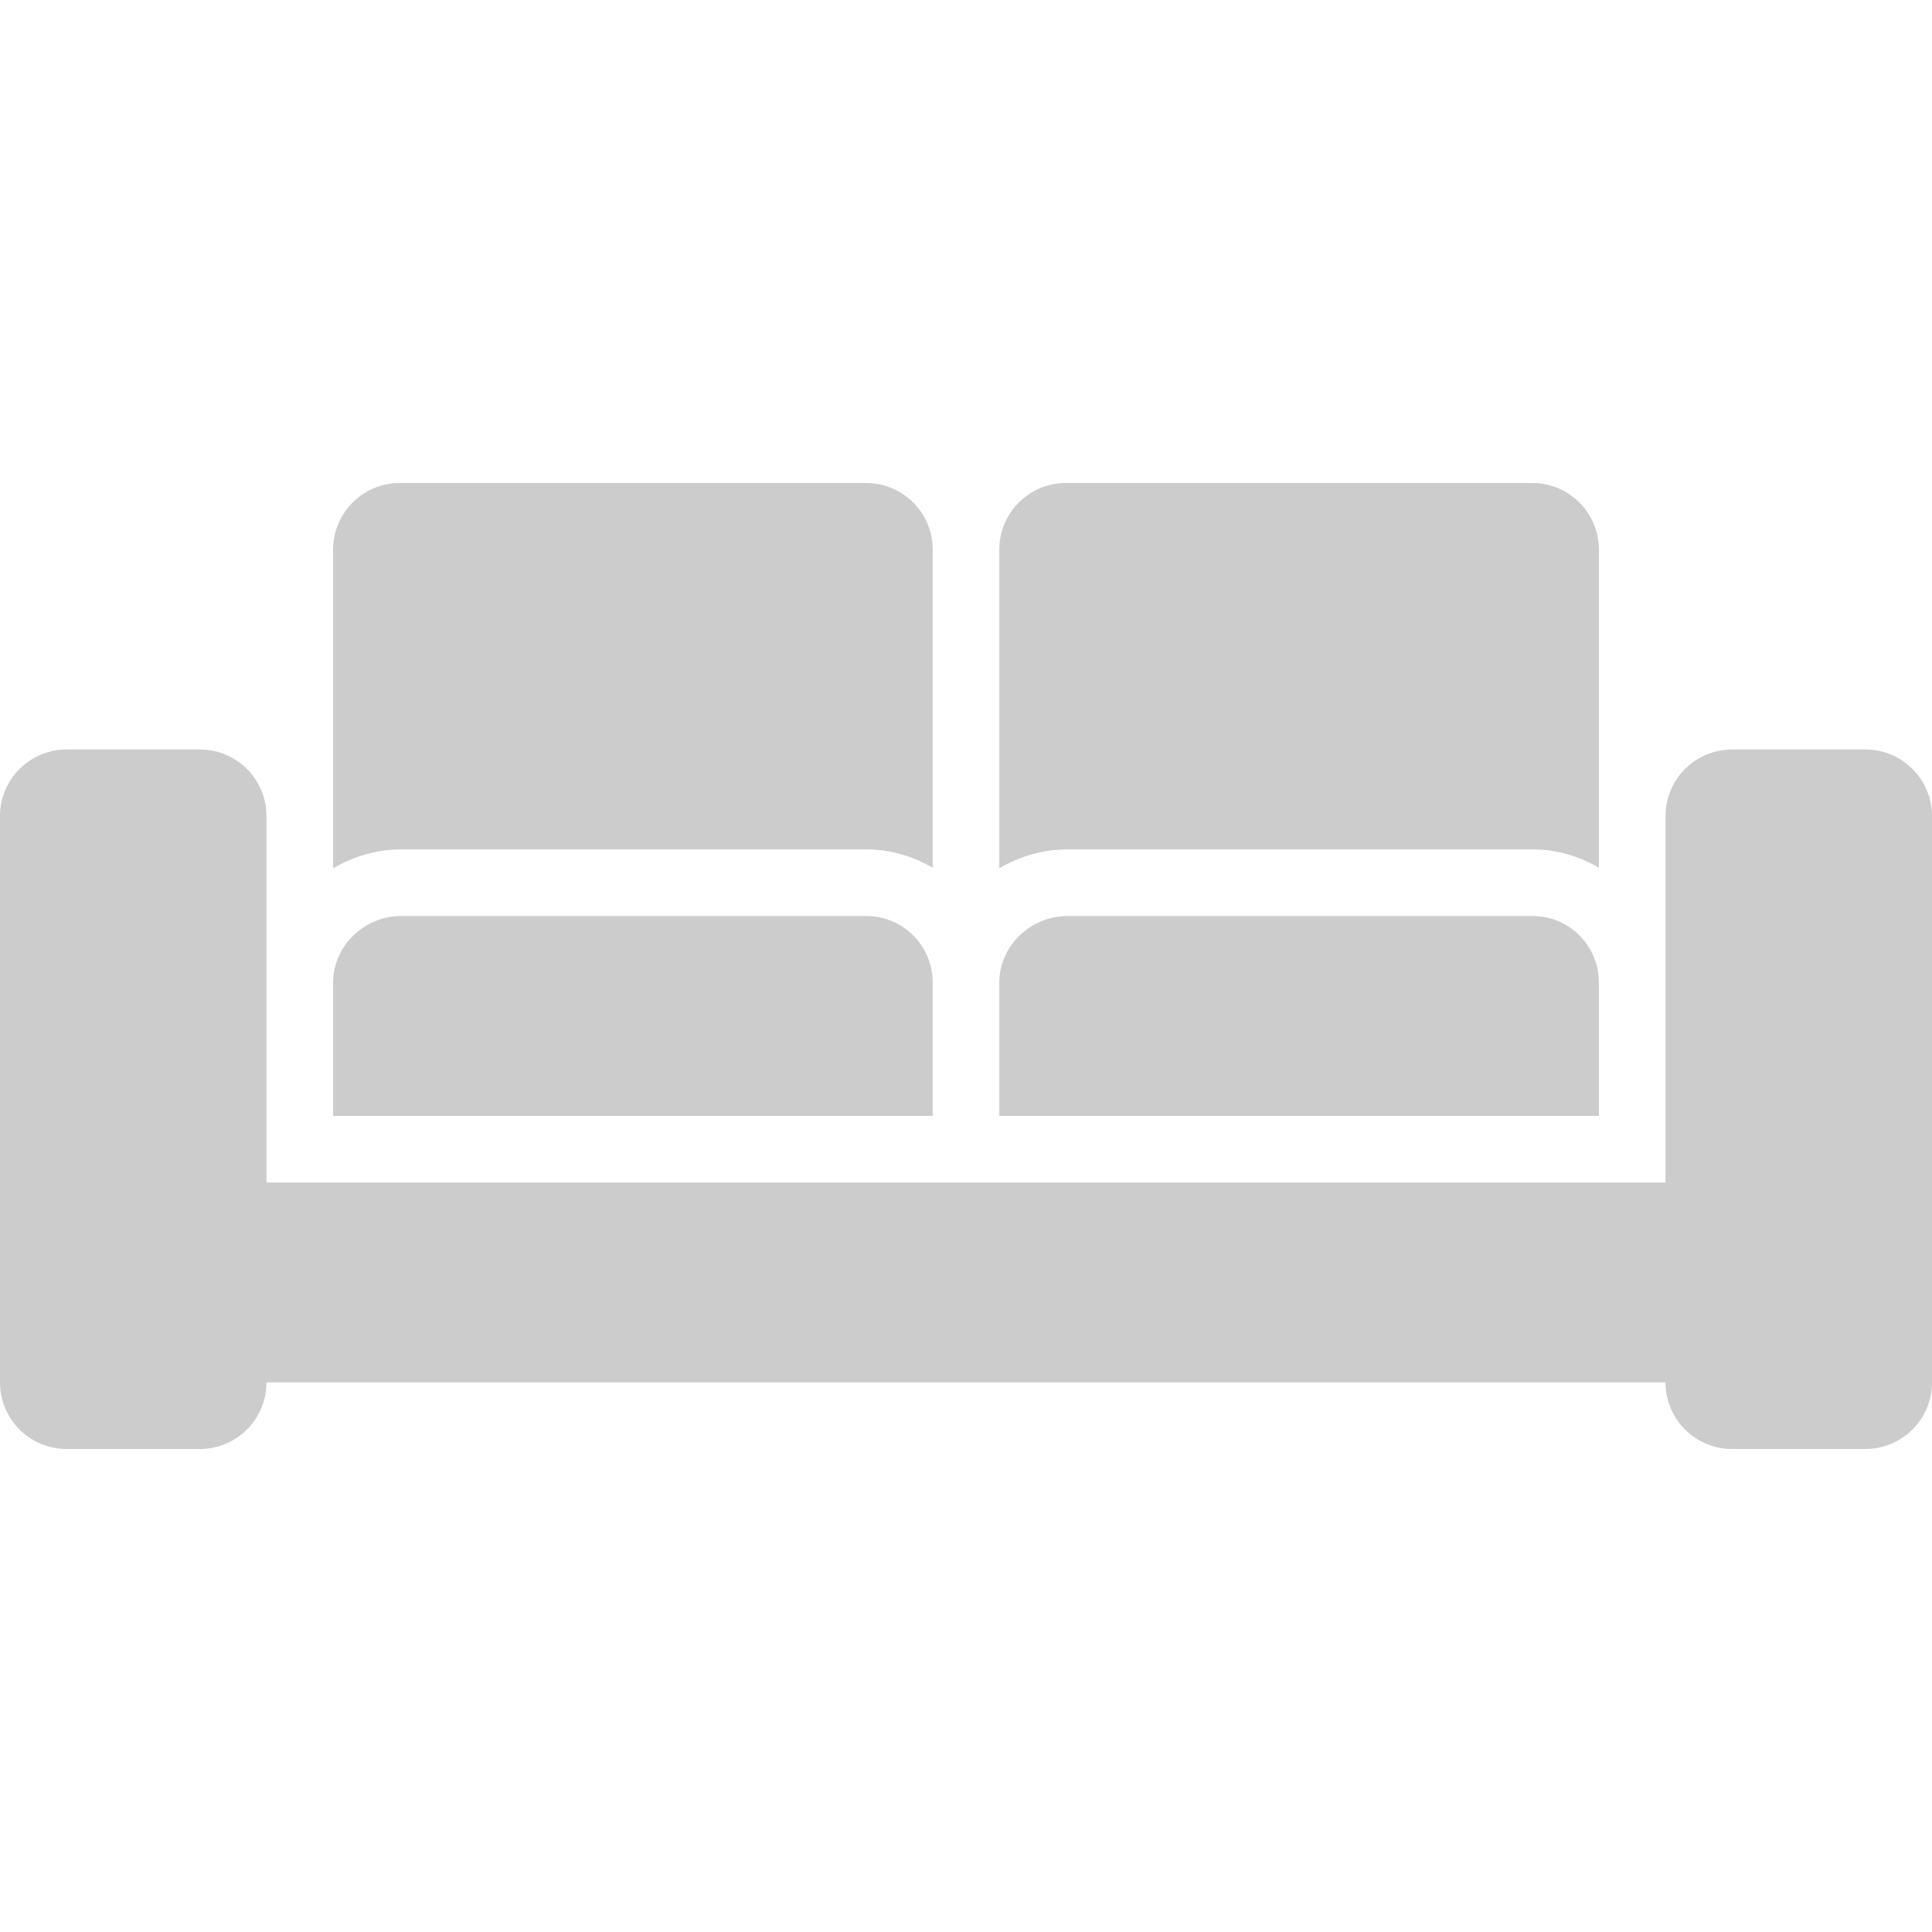
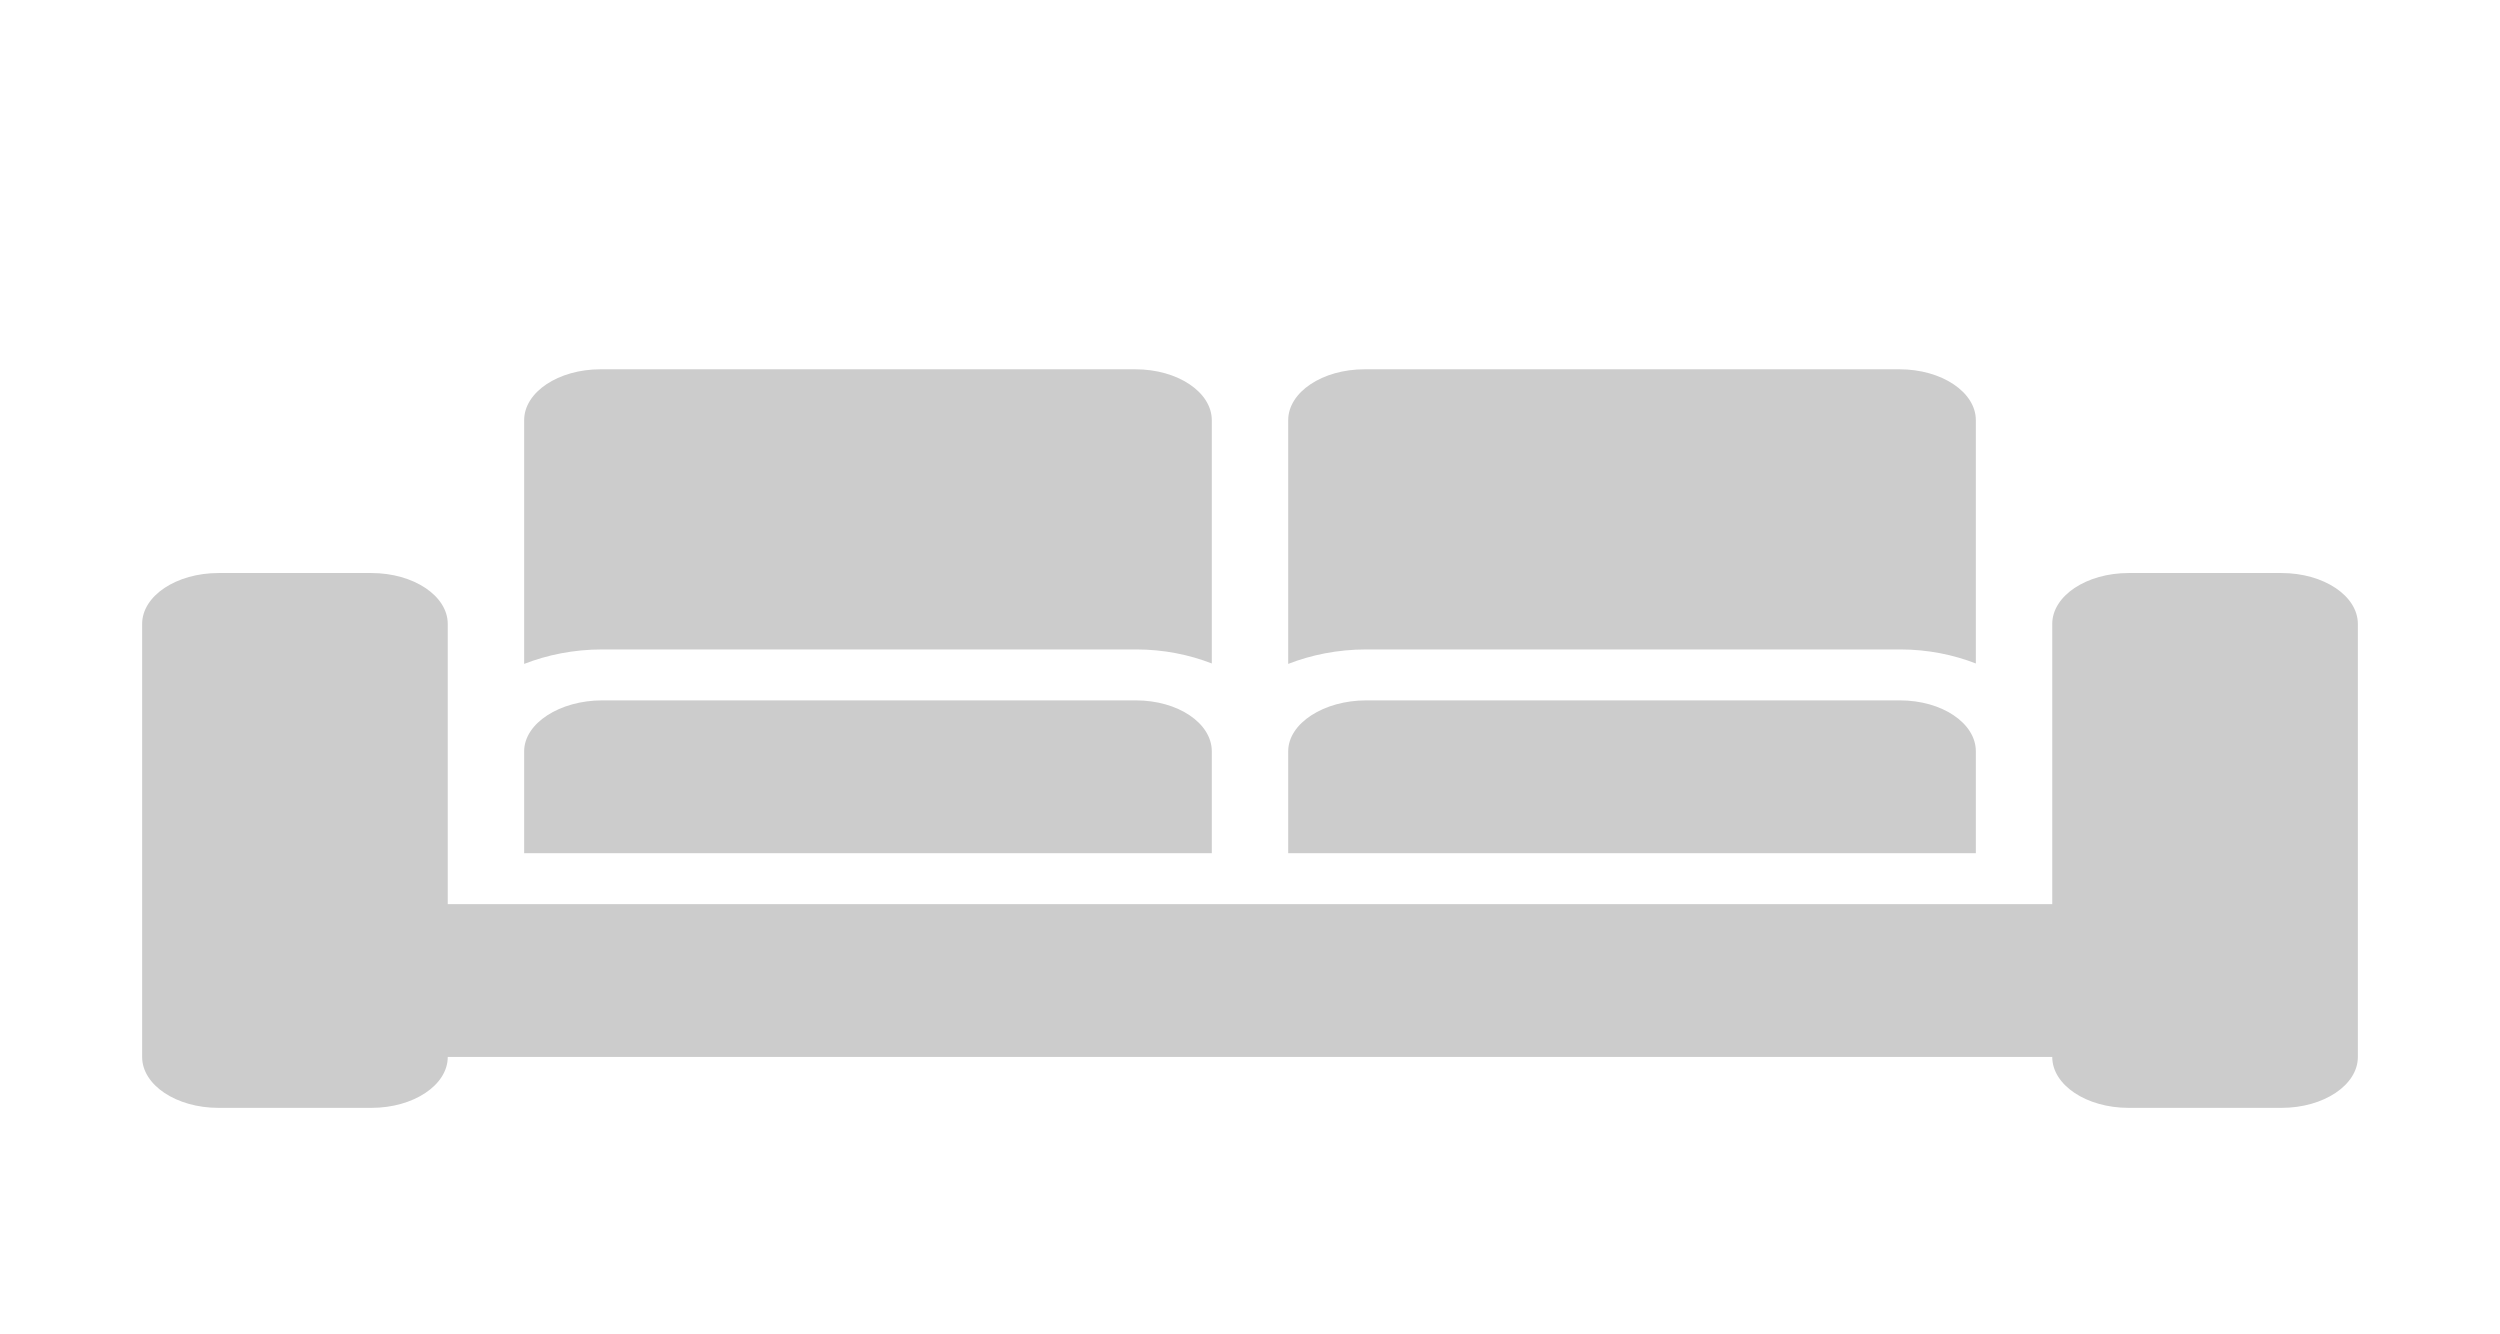
- <svg xmlns="http://www.w3.org/2000/svg" fill="#cccccc" version="1.1" id="Capa_1" width="1em" height="1em" viewBox="0 0 554.625 554.625" xml:space="preserve">
-   <g>
-     <g>
-       <path d="M19.125,415.969h38.25c10.566,0,19.125-8.559,19.125-19.125h401.625c0,10.566,8.559,19.125,19.125,19.125h38.25    c10.566,0,19.125-8.559,19.125-19.125V234.281c0-10.566-8.559-19.125-19.125-19.125h-38.25c-10.566,0-19.125,8.559-19.125,19.125    v47.812v38.25v19.125H459H286.875H267.75H95.625H76.5v-19.125v-38.25v-47.812c0-10.566-8.559-19.125-19.125-19.125h-38.25    C8.559,215.156,0,223.715,0,234.281v162.562C0,407.41,8.559,415.969,19.125,415.969z" />
-       <path d="M248.826,243.844c6.923,0,13.33,2.008,18.924,5.269v-91.331c0-10.566-8.559-19.125-19.125-19.125H114.75    c-10.566,0-19.125,8.559-19.125,19.125v91.494c5.747-3.366,12.374-5.432,19.527-5.432H248.826z" />
-       <path d="M267.75,282.094c0-10.566-8.463-19.125-19.029-19.125h-0.096H115.152c-10.567,0-19.527,8.559-19.527,19.125v38.25H267.75    V282.094z" />
-       <path d="M440.076,243.844c6.923,0,13.33,2.008,18.924,5.269v-91.331c0-10.566-8.559-19.125-19.125-19.125H306    c-10.566,0-19.125,8.559-19.125,19.125v91.494c5.747-3.366,12.374-5.432,19.526-5.432H440.076z" />
-       <path d="M459,282.094c0-10.566-8.463-19.125-19.029-19.125h-0.096H306.401c-10.566,0-19.526,8.559-19.526,19.125v38.25H459    V282.094z" />
-     </g>
+ <svg xmlns="http://www.w3.org/2000/svg" fill="#cccccc" width="1.5em" height="0.8em" viewBox="0 0 831.938 500.625">
+   <g transform="scale(1.5, 1)">
+     <path d="M19.125,415.969h38.25c10.566,0,19.125-8.559,19.125-19.125h401.625c0,10.566,8.559,19.125,19.125,19.125h38.25       c10.566,0,19.125-8.559,19.125-19.125V234.281c0-10.566-8.559-19.125-19.125-19.125h-38.25c-10.566,0-19.125,8.559-19.125,19.125       v47.812v38.25v19.125H459H286.875H267.75H95.625H76.5v-19.125v-38.25v-47.812c0-10.566-8.559-19.125-19.125-19.125h-38.25       C8.559,215.156,0,223.715,0,234.281v162.562C0,407.41,8.559,415.969,19.125,415.969z" />
+     <path d="M248.826,243.844c6.923,0,13.33,2.008,18.924,5.269v-91.331c0-10.566-8.559-19.125-19.125-19.125H114.75       c-10.566,0-19.125,8.559-19.125,19.125v91.494c5.747-3.366,12.374-5.432,19.527-5.432H248.826z" />
+     <path d="M267.75,282.094c0-10.566-8.463-19.125-19.029-19.125h-0.096H115.152c-10.567,0-19.527,8.559-19.527,19.125v38.25H267.75       V282.094z" />
+     <path d="M440.076,243.844c6.923,0,13.33,2.008,18.924,5.269v-91.331c0-10.566-8.559-19.125-19.125-19.125H306       c-10.566,0-19.125,8.559-19.125,19.125v91.494c5.747-3.366,12.374-5.432,19.526-5.432H440.076z" />
+     <path d="M459,282.094c0-10.566-8.463-19.125-19.029-19.125h-0.096H306.401c-10.566,0-19.526,8.559-19.526,19.125v38.25H459       V282.094z" />
  </g>
</svg>
